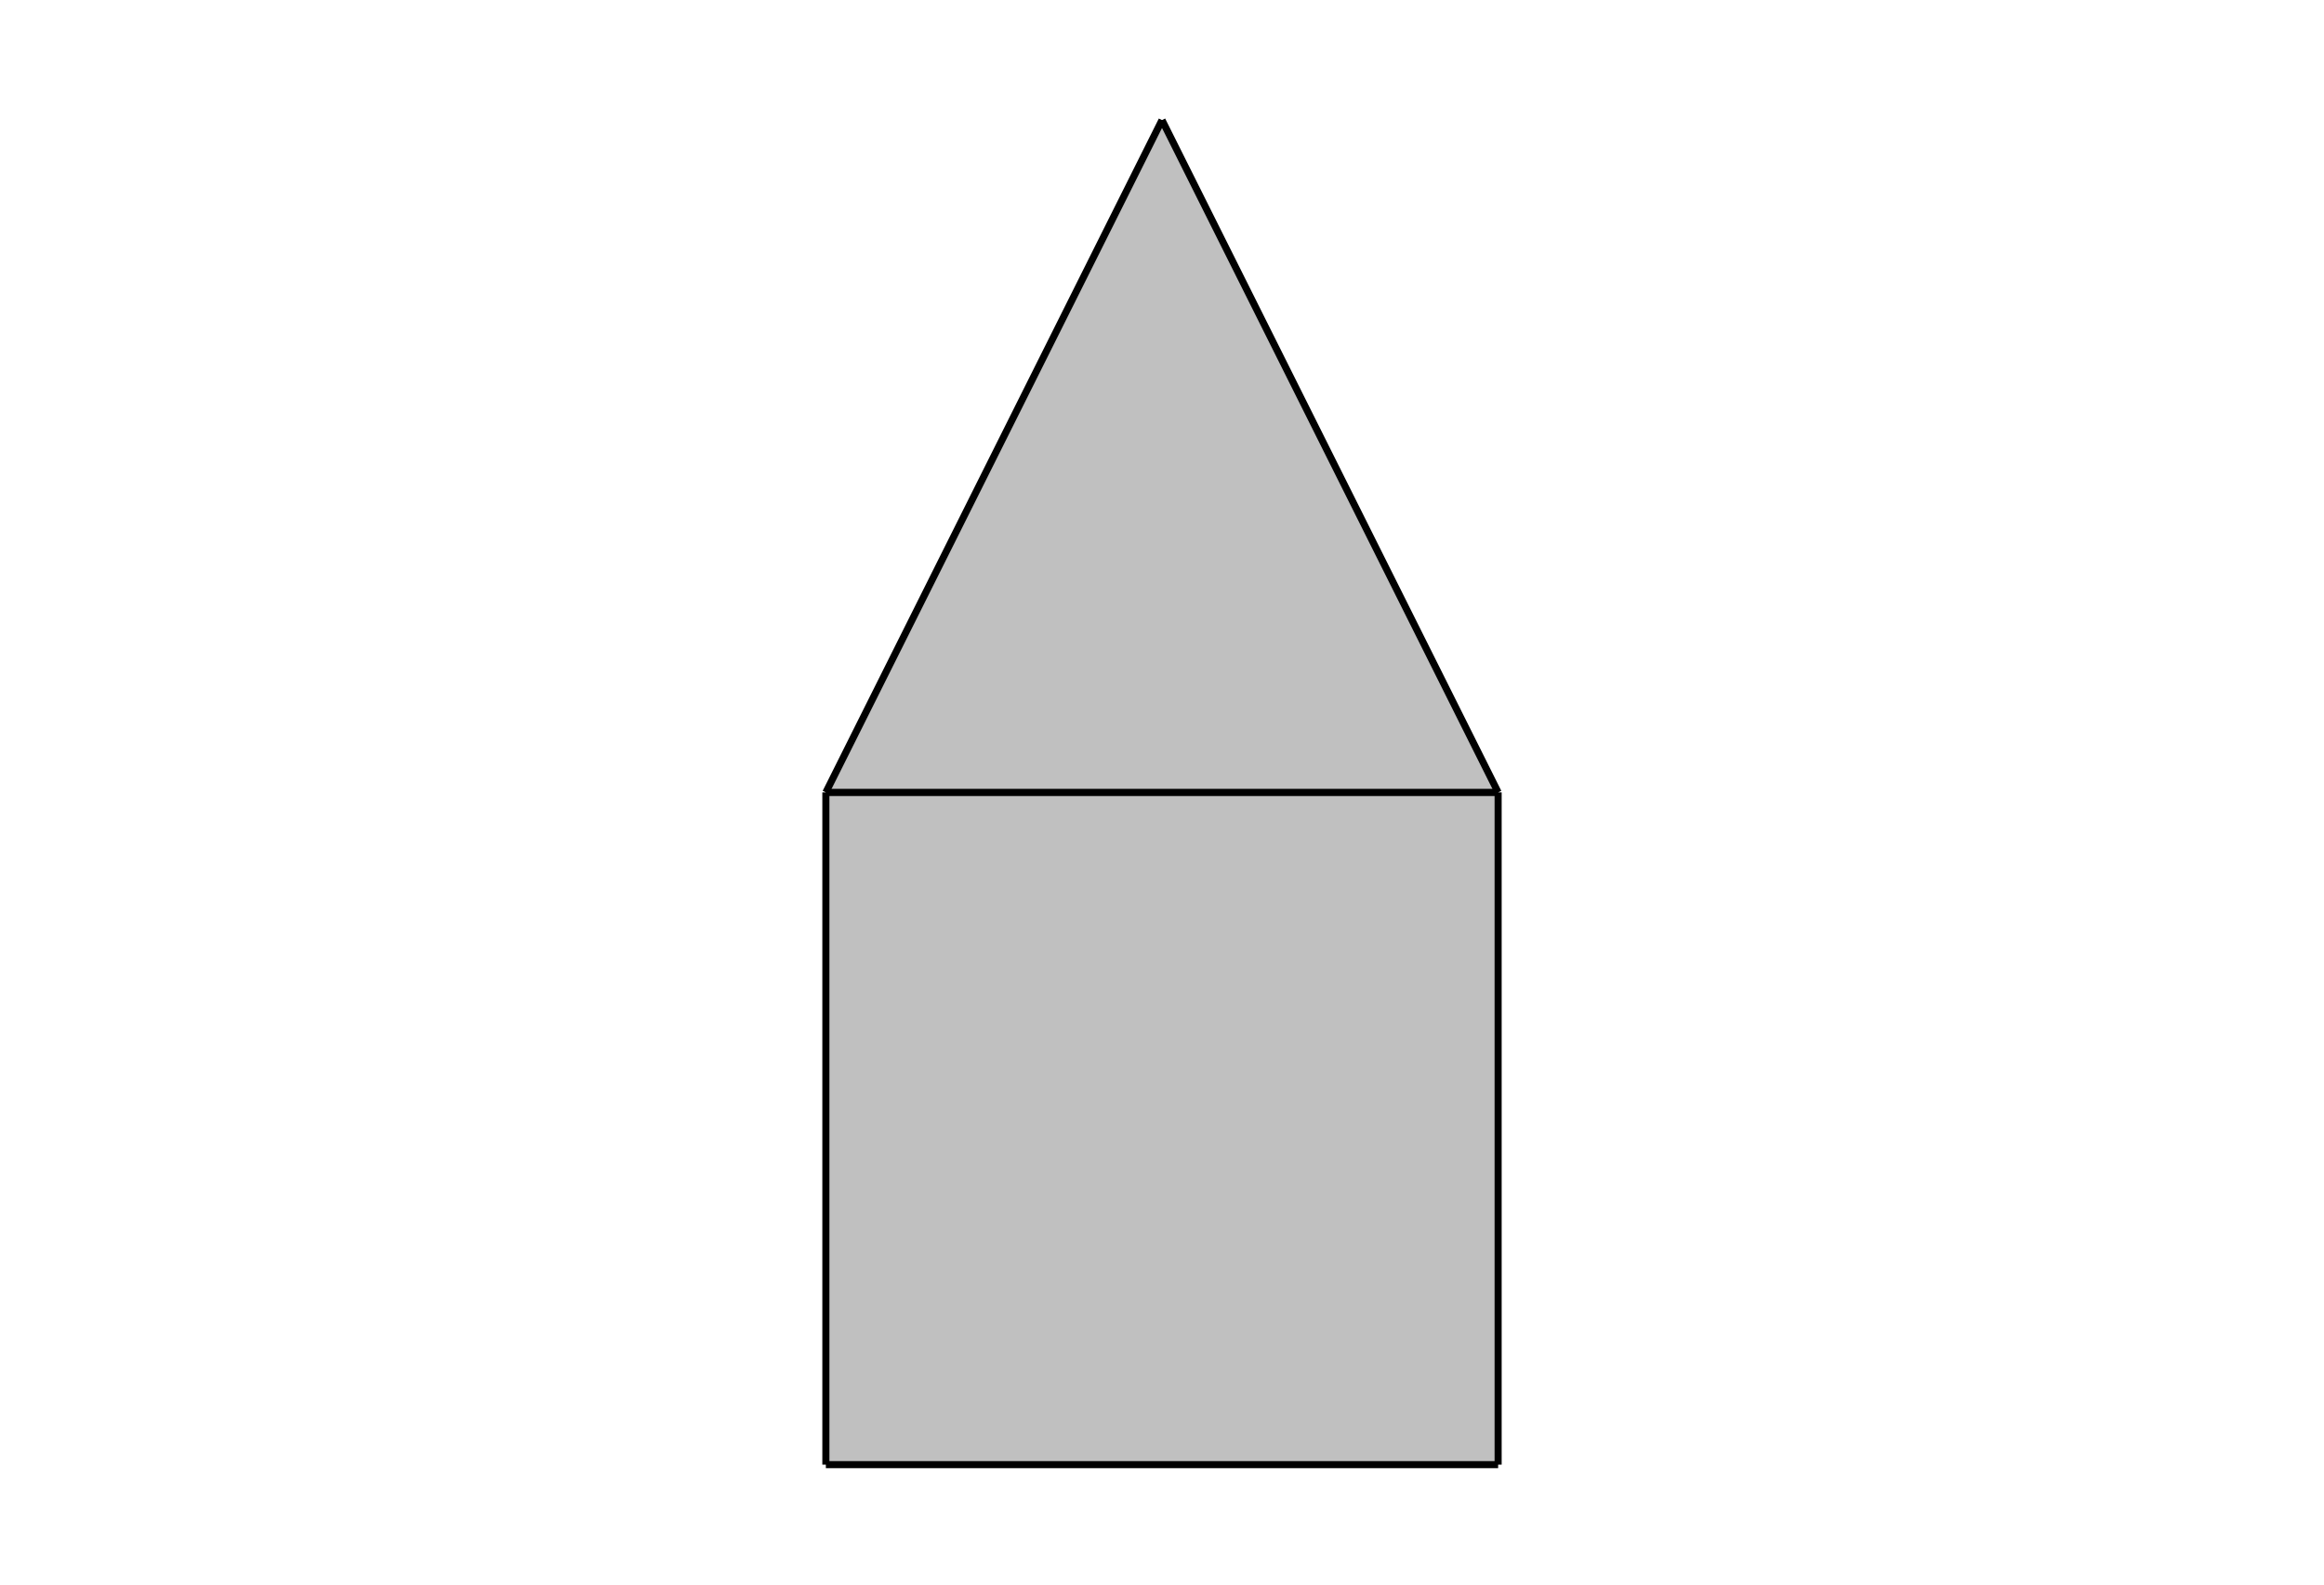
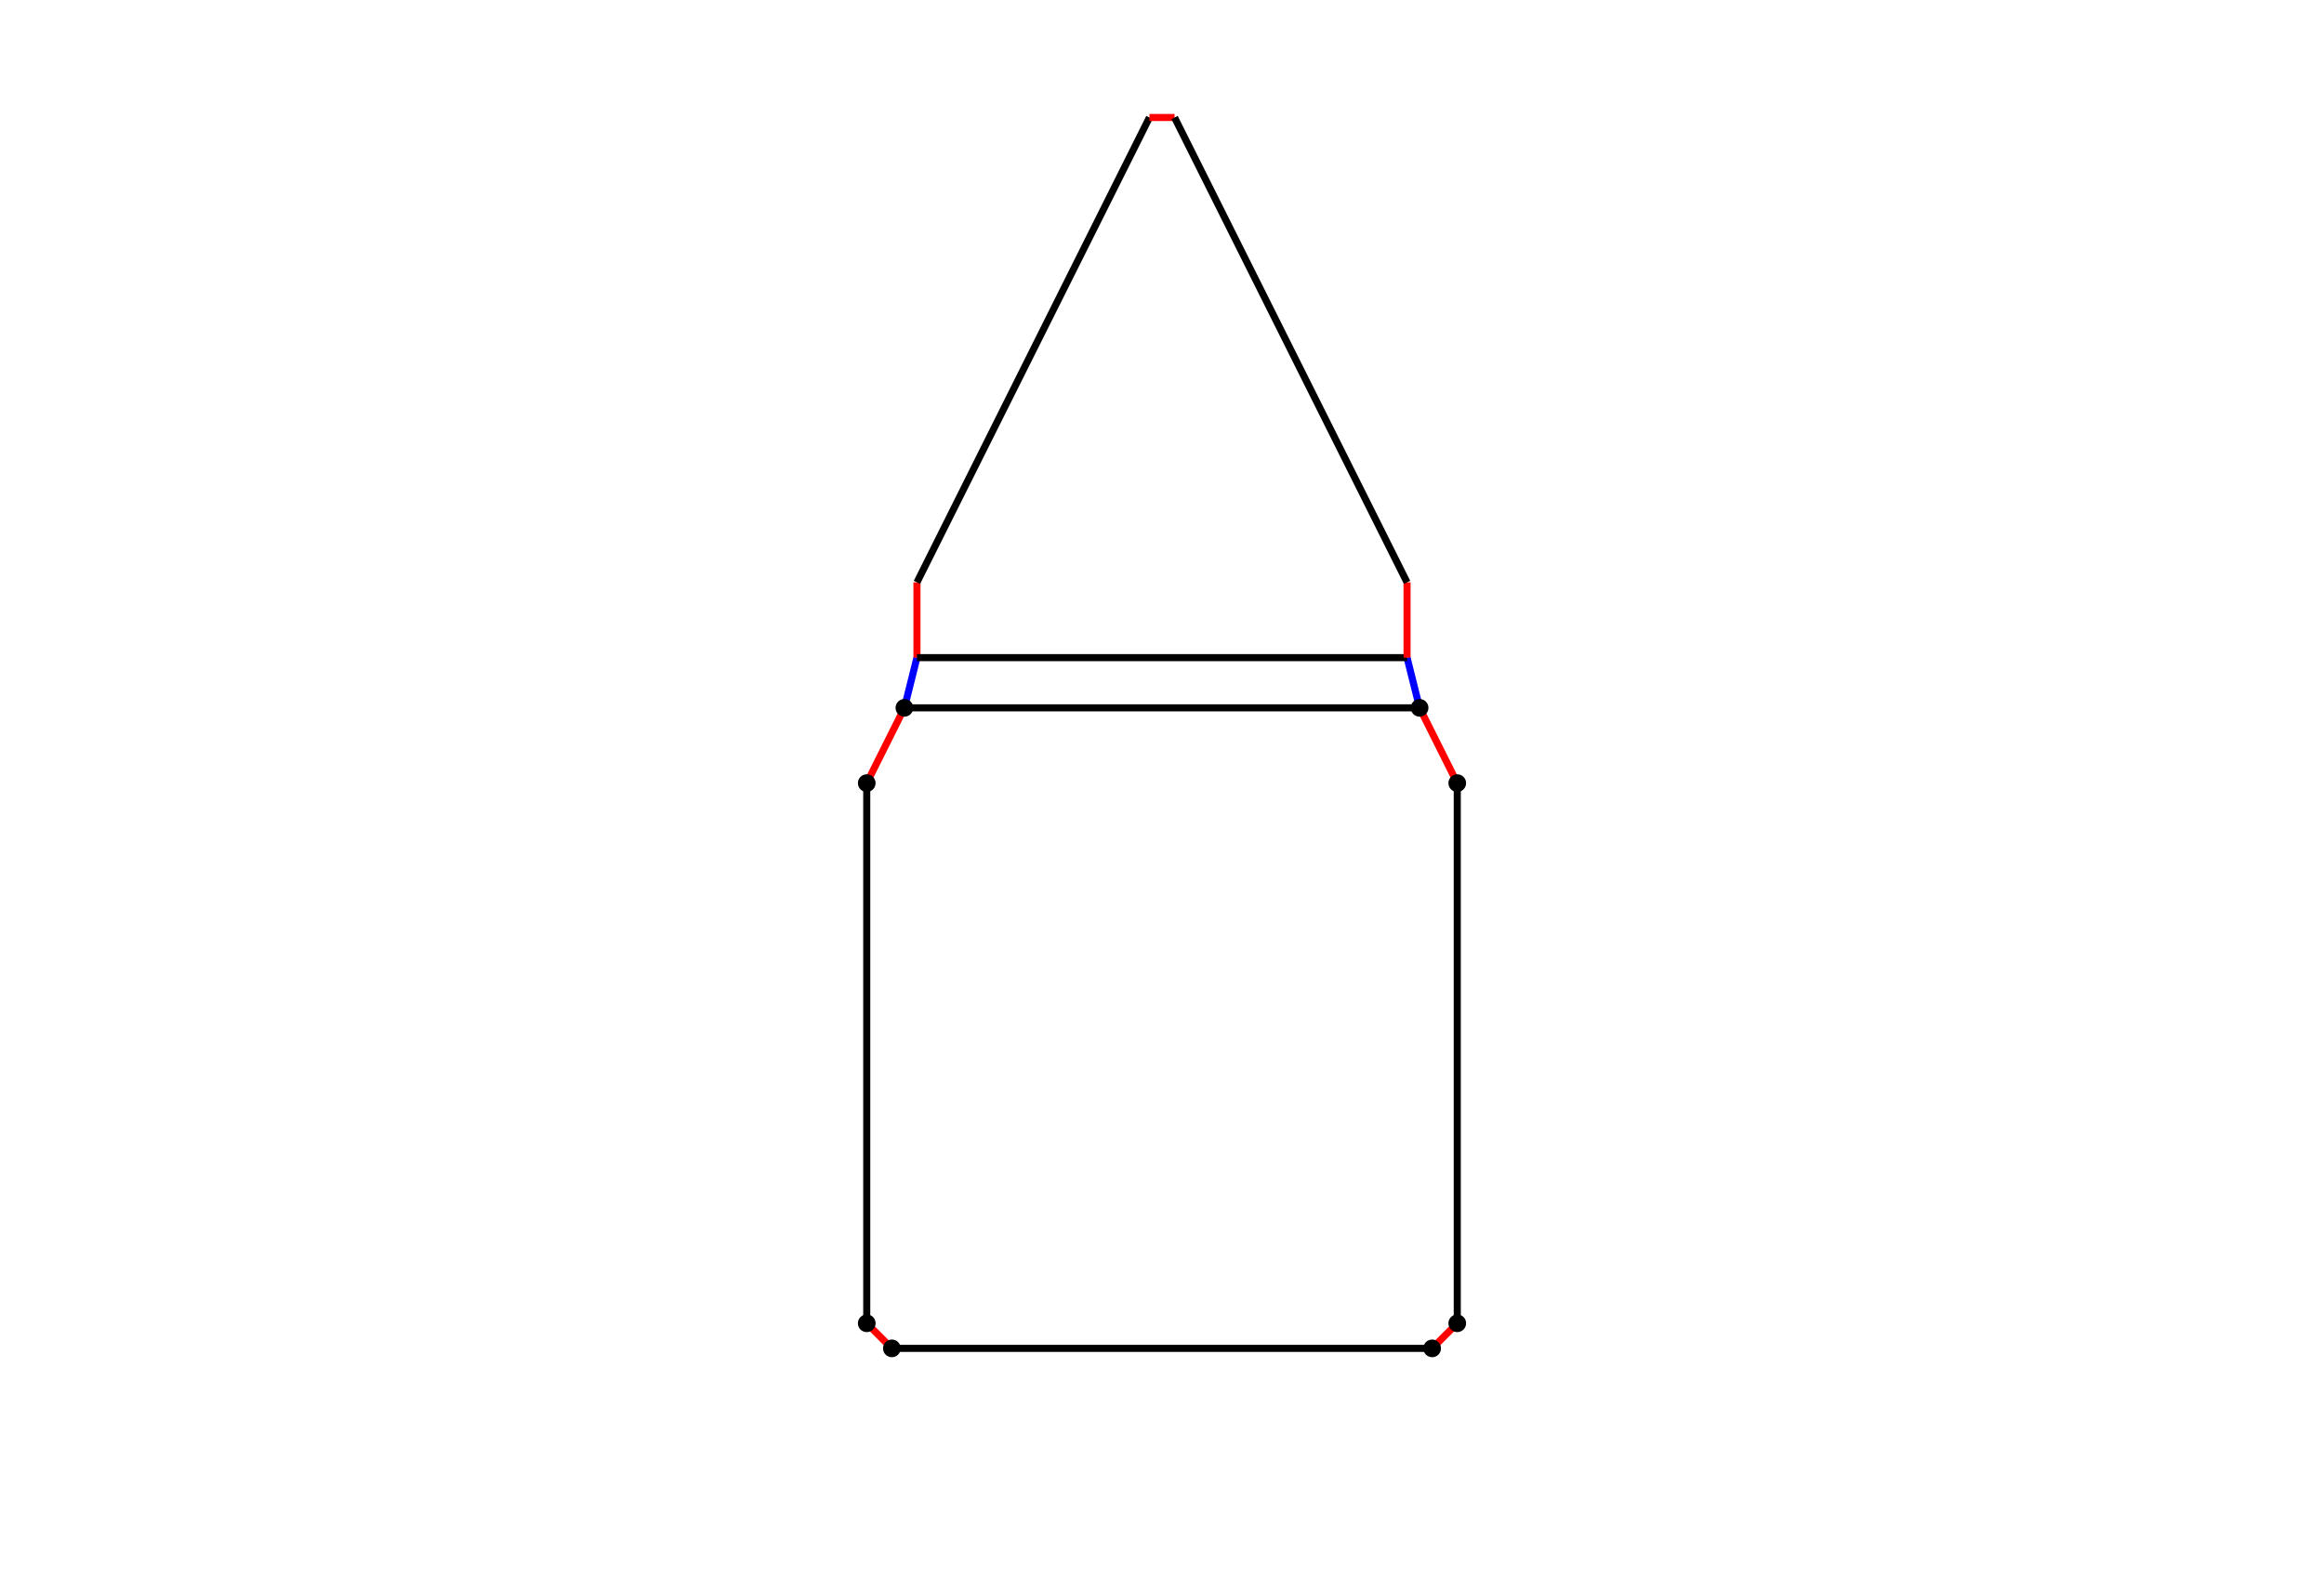
- <svg height="896" width="1314">
-   <polygon points="466.951,828.097 466.951,448.0 466.951,448.0 847.048,448.0 847.048,448.0 847.048,828.097 847.048,828.097 466.951,828.097 " id="face_7_6_5_4_3_2_1_0" style="fill:rgb(192,192,192);stroke:none" opacity="1.0" />
-   <line x1="466.951" y1="828.097" x2="466.951" y2="828.097" id="link0_a1_1" stroke="red" stroke-width="4px" />
-   <line x1="466.951" y1="828.097" x2="466.951" y2="828.097" id="link0_a2_0" stroke="blue" stroke-width="4px" />
-   <line x1="466.951" y1="828.097" x2="466.951" y2="828.097" id="link0_a3_0" stroke="green" stroke-width="4px" />
-   <line x1="466.951" y1="828.097" x2="466.951" y2="448.0" id="link0_a0_7" style="stroke:black;stroke-width:4px" />
-   <line x1="466.951" y1="828.097" x2="466.951" y2="828.097" id="link1_a2_1" stroke="blue" stroke-width="4px" />
-   <line x1="466.951" y1="828.097" x2="466.951" y2="828.097" id="link1_a3_1" stroke="green" stroke-width="4px" />
-   <line x1="466.951" y1="828.097" x2="847.048" y2="828.097" id="link1_a0_2" style="stroke:black;stroke-width:4px" />
-   <line x1="847.048" y1="828.097" x2="847.048" y2="828.097" id="link2_a1_3" stroke="red" stroke-width="4px" />
-   <line x1="847.048" y1="828.097" x2="847.048" y2="828.097" id="link2_a2_2" stroke="blue" stroke-width="4px" />
-   <line x1="847.048" y1="828.097" x2="847.048" y2="828.097" id="link2_a3_2" stroke="green" stroke-width="4px" />
-   <line x1="847.048" y1="828.097" x2="847.048" y2="828.097" id="link3_a2_3" stroke="blue" stroke-width="4px" />
-   <line x1="847.048" y1="828.097" x2="847.048" y2="828.097" id="link3_a3_3" stroke="green" stroke-width="4px" />
-   <line x1="847.048" y1="828.097" x2="847.048" y2="448.0" id="link3_a0_4" style="stroke:black;stroke-width:4px" />
-   <line x1="847.048" y1="448.0" x2="847.048" y2="448.0" id="link4_a1_5" stroke="red" stroke-width="4px" />
-   <line x1="847.048" y1="448.0" x2="847.048" y2="448.0" id="link4_a2_4" stroke="blue" stroke-width="4px" />
-   <line x1="847.048" y1="448.0" x2="847.048" y2="448.0" id="link4_a3_4" stroke="green" stroke-width="4px" />
-   <line x1="847.048" y1="448.0" x2="847.048" y2="448.0" id="link5_a2_8" stroke="blue" stroke-width="4px" />
-   <line x1="847.048" y1="448.0" x2="847.048" y2="448.0" id="link5_a3_5" stroke="green" stroke-width="4px" />
-   <line x1="847.048" y1="448.0" x2="466.951" y2="448.0" id="link5_a0_6" style="stroke:black;stroke-width:4px" />
-   <line x1="466.951" y1="448.0" x2="466.951" y2="448.0" id="link6_a1_7" stroke="red" stroke-width="4px" />
-   <line x1="466.951" y1="448.0" x2="466.951" y2="448.0" id="link6_a2_12" stroke="blue" stroke-width="4px" />
-   <line x1="466.951" y1="448.0" x2="466.951" y2="448.0" id="link6_a3_6" stroke="green" stroke-width="4px" />
-   <line x1="466.951" y1="448.0" x2="466.951" y2="448.0" id="link7_a2_7" stroke="blue" stroke-width="4px" />
-   <line x1="466.951" y1="448.0" x2="466.951" y2="448.0" id="link7_a3_7" stroke="green" stroke-width="4px" />
-   <polygon points="847.048,448.0 466.951,448.0 466.951,448.0 657,67.903 657,67.903 847.048,448.0 " id="face_12_13_14_10_9_8" style="fill:rgb(192,192,192);stroke:none" opacity="1.0" />
-   <line x1="847.048" y1="448.0" x2="847.048" y2="448.0" id="link8_a1_9" stroke="red" stroke-width="4px" />
-   <line x1="847.048" y1="448.0" x2="847.048" y2="448.0" id="link8_a3_8" stroke="green" stroke-width="4px" />
-   <line x1="847.048" y1="448.0" x2="466.951" y2="448.0" id="link8_a0_12" style="stroke:black;stroke-width:4px" />
-   <line x1="847.048" y1="448.0" x2="847.048" y2="448.0" id="link9_a2_9" stroke="blue" stroke-width="4px" />
-   <line x1="847.048" y1="448.0" x2="847.048" y2="448.0" id="link9_a3_9" stroke="green" stroke-width="4px" />
-   <line x1="847.048" y1="448.0" x2="657" y2="67.903" id="link9_a0_10" style="stroke:black;stroke-width:4px" />
-   <line x1="657" y1="67.903" x2="657" y2="67.903" id="link10_a1_14" stroke="red" stroke-width="4px" />
-   <line x1="657" y1="67.903" x2="657" y2="67.903" id="link10_a2_10" stroke="blue" stroke-width="4px" />
-   <line x1="657" y1="67.903" x2="657" y2="67.903" id="link10_a3_10" stroke="green" stroke-width="4px" />
-   <line x1="466.951" y1="448.0" x2="466.951" y2="448.0" id="link12_a1_13" stroke="red" stroke-width="4px" />
-   <line x1="466.951" y1="448.0" x2="466.951" y2="448.0" id="link12_a3_12" stroke="green" stroke-width="4px" />
-   <line x1="466.951" y1="448.0" x2="466.951" y2="448.0" id="link13_a2_13" stroke="blue" stroke-width="4px" />
-   <line x1="466.951" y1="448.0" x2="466.951" y2="448.0" id="link13_a3_13" stroke="green" stroke-width="4px" />
-   <line x1="466.951" y1="448.0" x2="657" y2="67.903" id="link13_a0_14" style="stroke:black;stroke-width:4px" />
-   <line x1="657" y1="67.903" x2="657" y2="67.903" id="link14_a2_14" stroke="blue" stroke-width="4px" />
-   <line x1="657" y1="67.903" x2="657" y2="67.903" id="link14_a3_14" stroke="green" stroke-width="4px" />
+ <svg xmlns="http://www.w3.org/2000/svg" height="892" width="1314" version="1.1" id="svg5340">
+   <defs id="defs5344" />
+   <line x1="490.06" y1="748.405" x2="504.254" y2="762.599" id="link0_a1_1" stroke="red" stroke-width="4px" />
+   <line x1="490.06" y1="748.405" x2="490.06" y2="748.405" id="link0_a2_0" stroke="blue" stroke-width="4px" />
+   <line x1="490.06" y1="748.405" x2="490.06" y2="748.405" id="link0_a3_0" stroke="green" stroke-width="4px" />
+   <line x1="490.06" y1="748.405" x2="490.06" y2="442.912" id="link0_a0_7" style="stroke:black;stroke-width:4px" />
+   <circle cx="490.06" cy="748.405" r="5" fill="rgb(0,0,0)" stroke="none" id="dart0" />
+   <line x1="504.254" y1="762.599" x2="504.254" y2="762.599" id="link1_a2_1" stroke="blue" stroke-width="4px" />
+   <line x1="504.254" y1="762.599" x2="504.254" y2="762.599" id="link1_a3_1" stroke="green" stroke-width="4px" />
+   <line x1="504.254" y1="762.599" x2="809.746" y2="762.599" id="link1_a0_2" style="stroke:black;stroke-width:4px" />
+   <circle cx="504.254" cy="762.599" r="5" fill="rgb(0,0,0)" stroke="none" id="dart1" />
+   <line x1="809.746" y1="762.599" x2="823.94" y2="748.405" id="link2_a1_3" stroke="red" stroke-width="4px" />
+   <line x1="809.746" y1="762.599" x2="809.746" y2="762.599" id="link2_a2_2" stroke="blue" stroke-width="4px" />
+   <line x1="809.746" y1="762.599" x2="809.746" y2="762.599" id="link2_a3_2" stroke="green" stroke-width="4px" />
+   <circle cx="809.746" cy="762.599" r="5" fill="rgb(0,0,0)" stroke="none" id="dart2" />
+   <line x1="823.94" y1="748.405" x2="823.94" y2="748.405" id="link3_a2_3" stroke="blue" stroke-width="4px" />
+   <line x1="823.94" y1="748.405" x2="823.94" y2="748.405" id="link3_a3_3" stroke="green" stroke-width="4px" />
+   <line x1="823.94" y1="748.405" x2="823.94" y2="442.912" id="link3_a0_4" style="stroke:black;stroke-width:4px" />
+   <circle cx="823.94" cy="748.405" r="5" fill="rgb(0,0,0)" stroke="none" id="dart3" />
+   <line x1="823.94" y1="442.912" x2="802.649" y2="400.331" id="link4_a1_5" stroke="red" stroke-width="4px" />
+   <line x1="823.94" y1="442.912" x2="823.94" y2="442.912" id="link4_a2_4" stroke="blue" stroke-width="4px" />
+   <line x1="823.94" y1="442.912" x2="823.94" y2="442.912" id="link4_a3_4" stroke="green" stroke-width="4px" />
+   <circle cx="823.94" cy="442.912" r="5" fill="rgb(0,0,0)" stroke="none" id="dart4" />
+   <line x1="802.649" y1="400.331" x2="795.552" y2="371.943" id="link5_a2_12" stroke="blue" stroke-width="4px" />
+   <line x1="802.649" y1="400.331" x2="802.649" y2="400.331" id="link5_a3_5" stroke="green" stroke-width="4px" />
+   <line x1="802.649" y1="400.331" x2="511.351" y2="400.331" id="link5_a0_6" style="stroke:black;stroke-width:4px" />
+   <circle cx="802.649" cy="400.331" r="5" fill="rgb(0,0,0)" stroke="none" id="dart5" />
+   <line x1="511.351" y1="400.331" x2="490.06" y2="442.912" id="link6_a1_7" stroke="red" stroke-width="4px" />
+   <line x1="511.351" y1="400.331" x2="518.447" y2="371.943" id="link6_a2_8" stroke="blue" stroke-width="4px" />
+   <line x1="511.351" y1="400.331" x2="511.351" y2="400.331" id="link6_a3_6" stroke="green" stroke-width="4px" />
+   <circle cx="511.351" cy="400.331" r="5" fill="rgb(0,0,0)" stroke="none" id="dart6" />
+   <line x1="490.06" y1="442.912" x2="490.06" y2="442.912" id="link7_a2_7" stroke="blue" stroke-width="4px" />
+   <line x1="490.06" y1="442.912" x2="490.06" y2="442.912" id="link7_a3_7" stroke="green" stroke-width="4px" />
+   <circle cx="490.06" cy="442.912" r="5" fill="rgb(0,0,0)" stroke="none" id="dart7" />
+   <line x1="518.447" y1="371.943" x2="518.447" y2="329.361" id="link8_a1_9" stroke="red" stroke-width="4px" />
+   <line x1="518.447" y1="371.943" x2="518.447" y2="371.943" id="link8_a3_8" stroke="green" stroke-width="4px" />
+   <line x1="518.447" y1="371.943" x2="795.552" y2="371.943" id="link8_a0_12" style="stroke:black;stroke-width:4px" />
+   <line x1="518.447" y1="329.361" x2="518.447" y2="329.361" id="link9_a2_9" stroke="blue" stroke-width="4px" />
+   <line x1="518.447" y1="329.361" x2="518.447" y2="329.361" id="link9_a3_9" stroke="green" stroke-width="4px" />
+   <line x1="518.447" y1="329.361" x2="649.903" y2="66.45" id="link9_a0_10" style="stroke:black;stroke-width:4px" />
+   <line x1="649.903" y1="66.45" x2="664.097" y2="66.45" id="link10_a1_14" stroke="red" stroke-width="4px" />
+   <line x1="649.903" y1="66.45" x2="649.903" y2="66.45" id="link10_a2_10" stroke="blue" stroke-width="4px" />
+   <line x1="649.903" y1="66.45" x2="649.903" y2="66.45" id="link10_a3_10" stroke="green" stroke-width="4px" />
+   <line x1="795.552" y1="371.943" x2="795.552" y2="329.361" id="link12_a1_13" stroke="red" stroke-width="4px" />
+   <line x1="795.552" y1="371.943" x2="795.552" y2="371.943" id="link12_a3_12" stroke="green" stroke-width="4px" />
+   <line x1="795.552" y1="329.361" x2="795.552" y2="329.361" id="link13_a2_13" stroke="blue" stroke-width="4px" />
+   <line x1="795.552" y1="329.361" x2="795.552" y2="329.361" id="link13_a3_13" stroke="green" stroke-width="4px" />
+   <line x1="795.552" y1="329.361" x2="664.097" y2="66.45" id="link13_a0_14" style="stroke:black;stroke-width:4px" />
+   <line x1="664.097" y1="66.45" x2="664.097" y2="66.45" id="link14_a2_14" stroke="blue" stroke-width="4px" />
+   <line x1="664.097" y1="66.45" x2="664.097" y2="66.45" id="link14_a3_14" stroke="green" stroke-width="4px" />
</svg>
